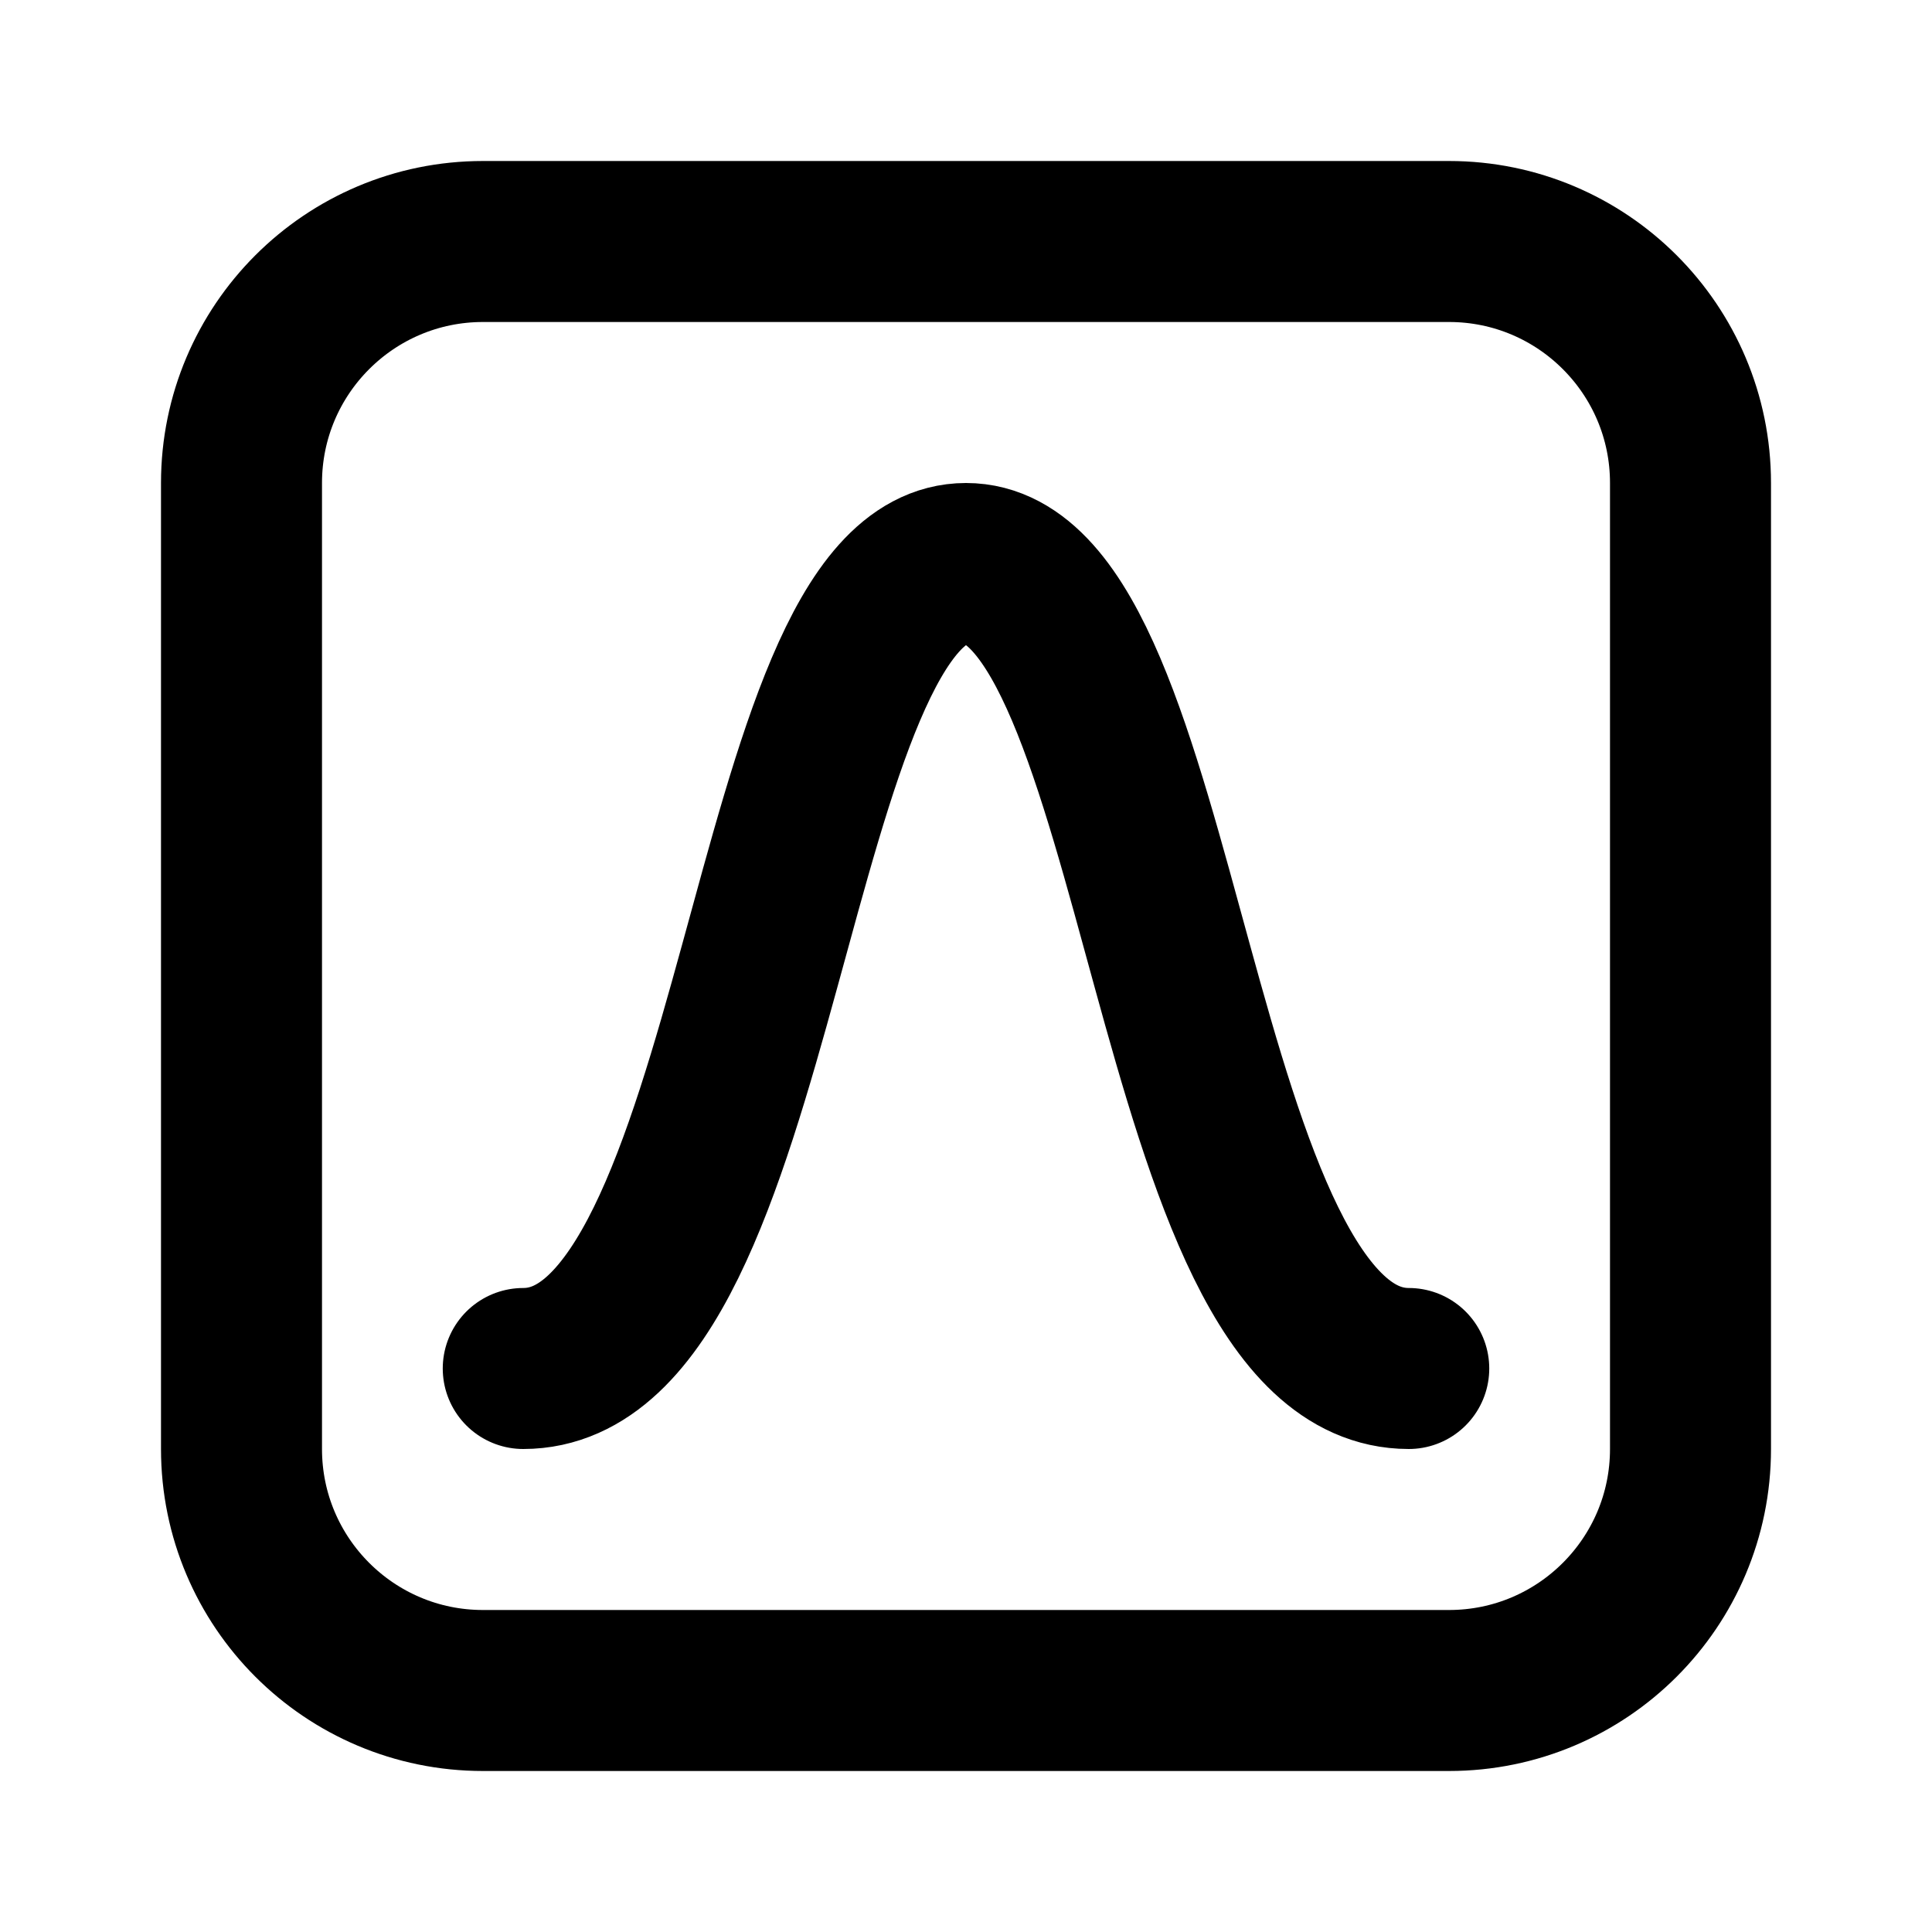
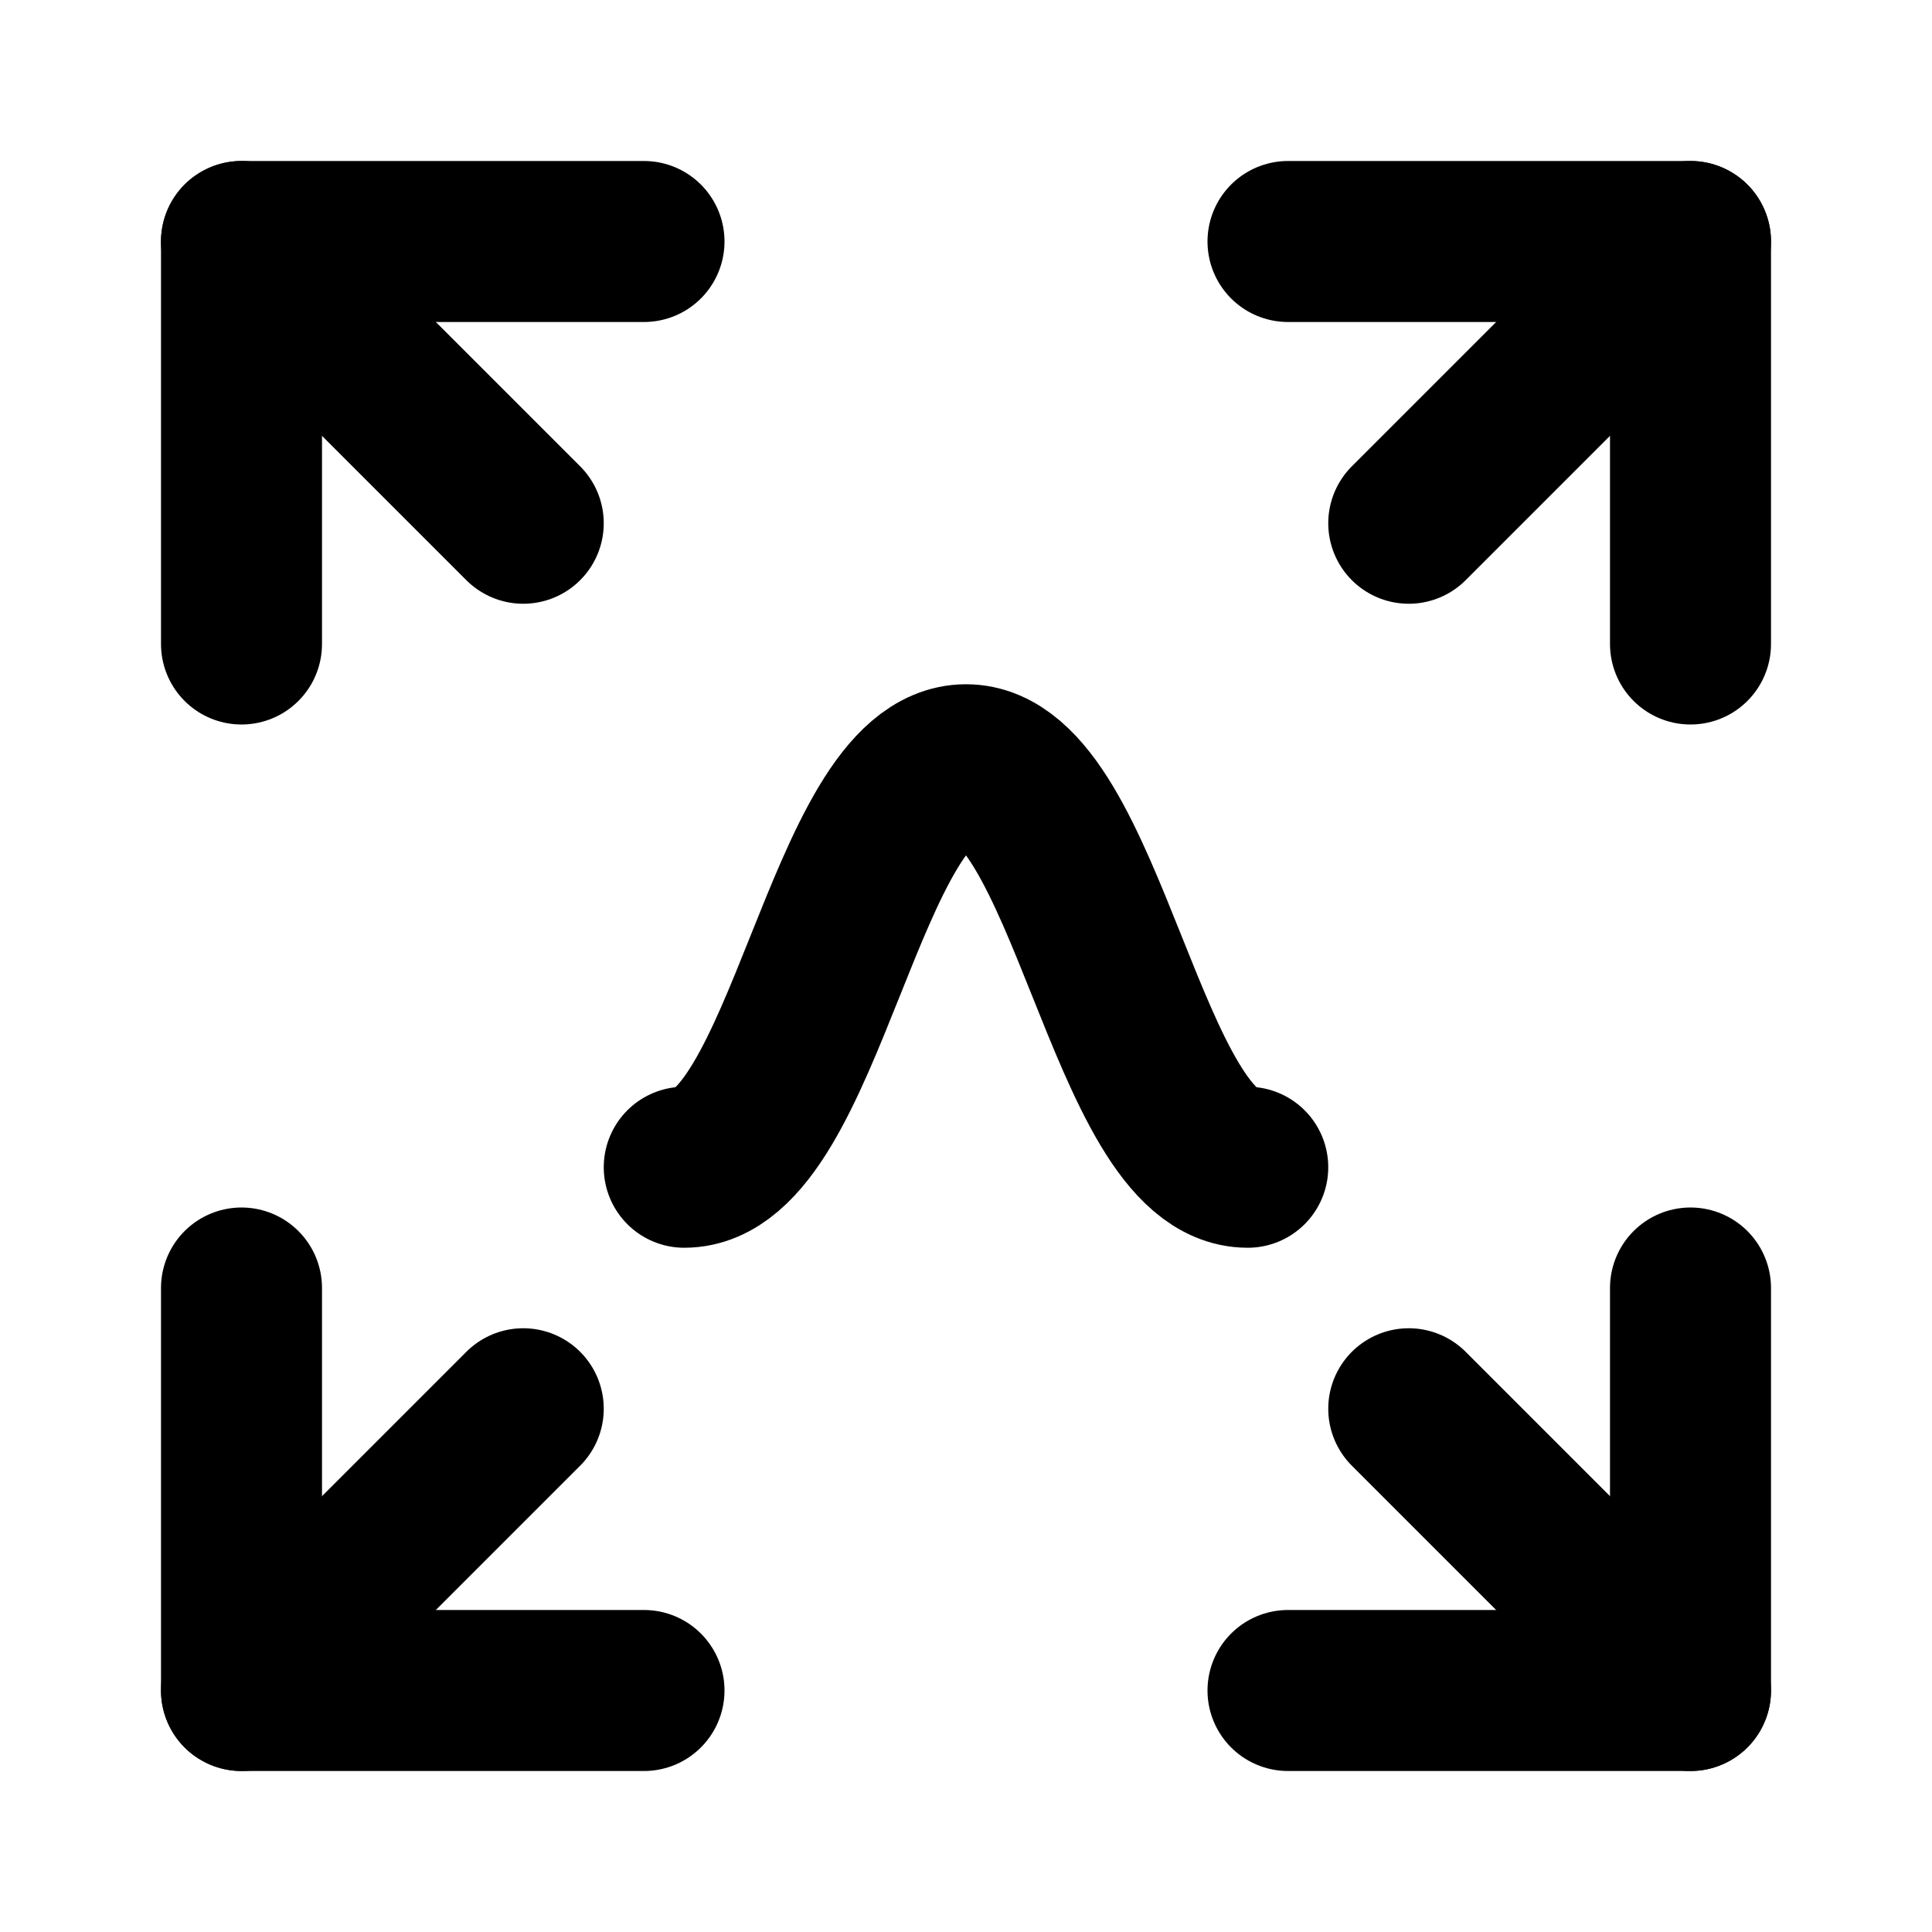
<svg xmlns="http://www.w3.org/2000/svg" width="24" height="24" viewBox="0 0 24 24" fill="none" stroke="#000" stroke-width="2" stroke-linecap="round" stroke-linejoin="round">
-   <rect x="3" y="3" width="18" height="18" rx="3" />
-   <path d="M6.5 17c3 0 3-10 5.5-10s2.5 10 5.5 10" />
+   <path d="M3 8V3h5M16 3h5v5M21 16v5h-5M8 21H3v-5" />
+   <path d="m3 3 3.5 3.5M21 3l-3.5 3.5M21 21l-3.5-3.5M3 21l3.5-3.5" />
+   <path d="M8.5 14.5c1.5 0 2-5 3.5-5s2 5 3.5 5" />
</svg>
